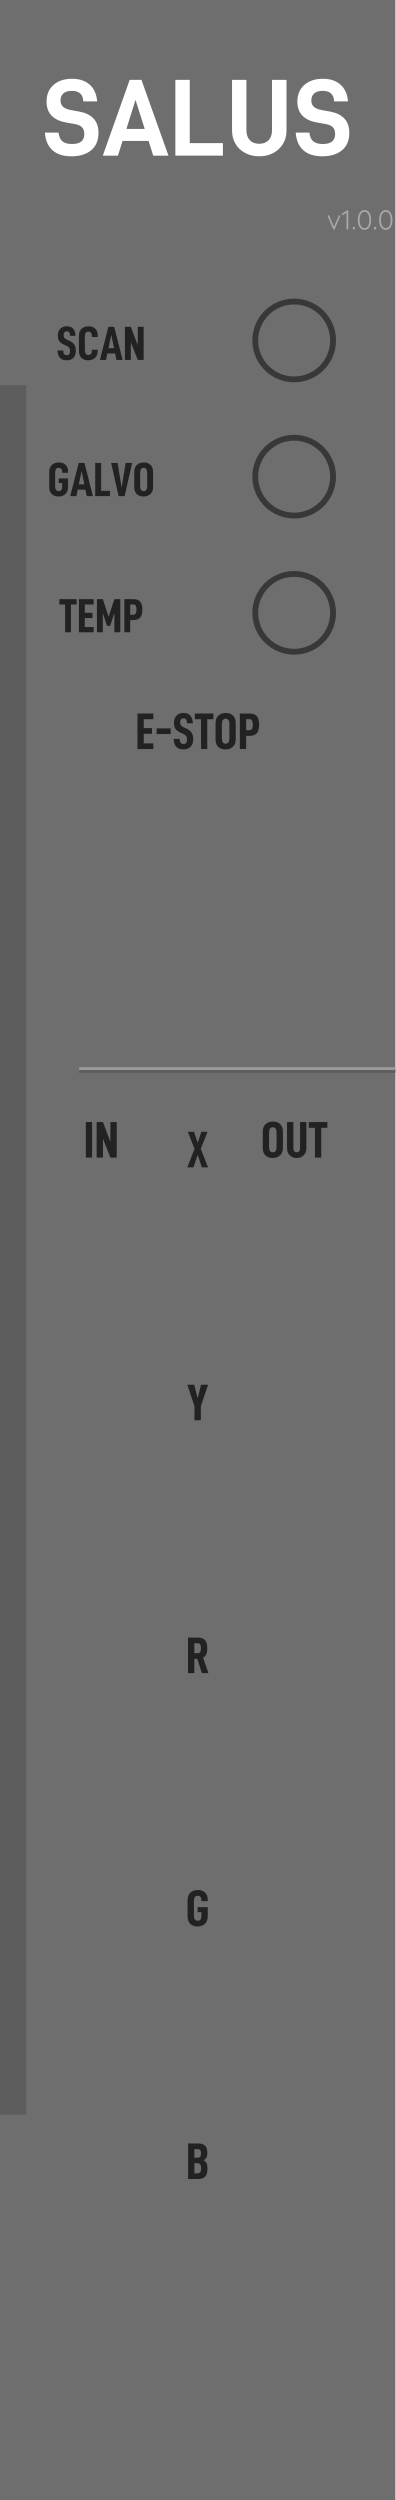
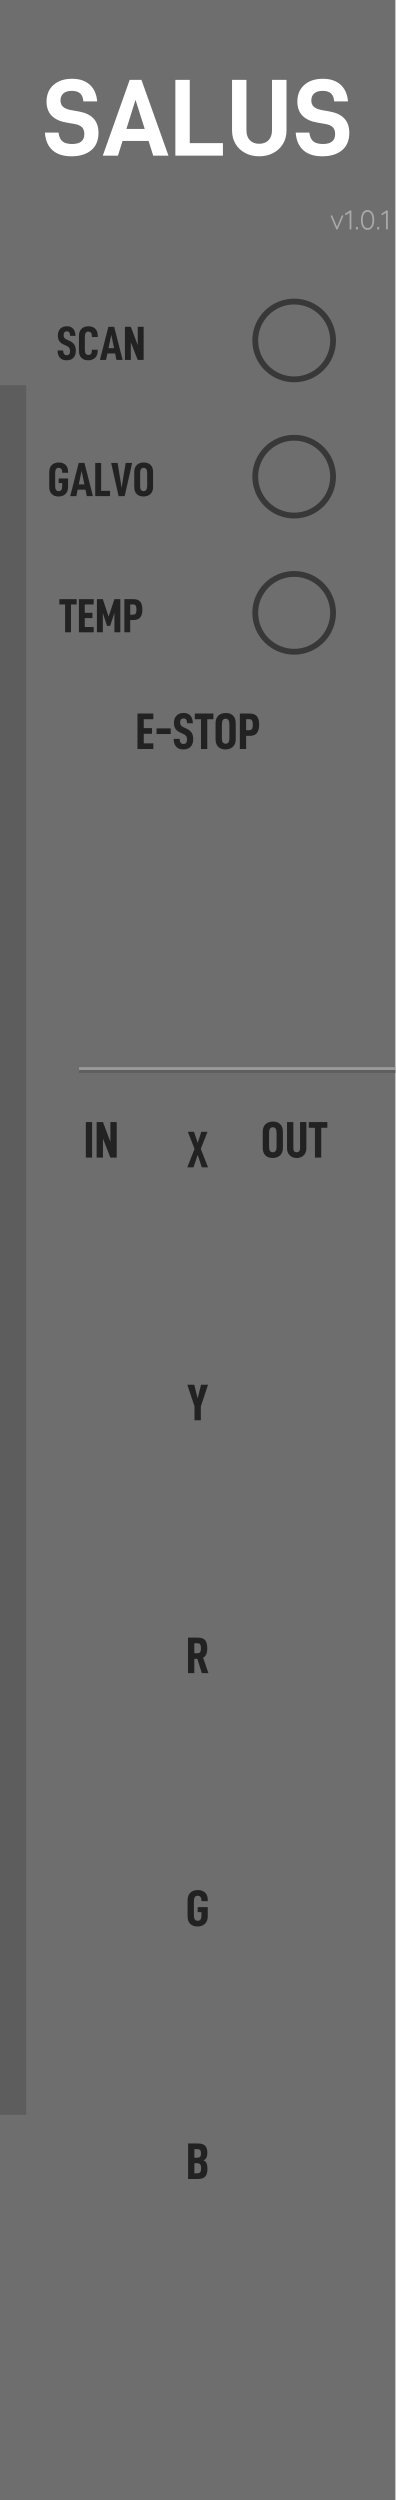
<svg xmlns="http://www.w3.org/2000/svg" width="20.32mm" height="128.50mm" viewBox="0 0 20.32 128.50">
  <rect x="0" y="0" width="20.32" height="128.50" fill="#6e6e6e" />
  <g id="palette-badge">
    <rect x="0" y="19.800" width="1.350" height="88.900" fill="#5d5d5d" stroke="none" />
  </g>
  <path d="M 94.0 49.5 Q 156.0 -6.0 267.0 -6.0 Q 380.0 -6.0 446.5 49.0 C 490.8 85.7 513.0 138.7 513.0 208.0 Q 513.0 370.0 335.0 402.0 L 262.0 415.0 Q 213.0 424.0 190.0 445.0 C 174.7 459.0 167.0 478.0 167.0 502.0 Q 167.0 543.0 193.0 566.5 C 210.3 582.2 236.0 590.0 270.0 590.0 C 303.3 590.0 328.7 582.3 346.0 567.0 C 363.3 551.7 373.0 527.3 375.0 494.0 H 501.0 Q 493.0 592.0 433.5 646.0 Q 374.0 700.0 272.0 700.0 Q 167.0 700.0 103.5 644.0 C 61.2 606.7 40.0 556.0 40.0 492.0 Q 40.0 331.0 227.0 300.0 L 292.0 289.0 Q 340.0 281.0 362.0 259.5 C 376.7 245.2 384.0 224.3 384.0 197.0 C 384.0 136.3 347.0 106.0 273.0 106.0 Q 215.0 106.0 185.5 129.5 C 165.8 145.2 153.7 172.0 149.0 210.0 H 25.0 Q 32.0 105.0 94.0 49.5 Z" fill="#ffffff" transform="translate(2.167,8.000) scale(0.005644,-0.005644)" />
  <path d="M 421.0 134.0 463.0 0.0 H 602.0 L 356.0 690.0 H 249.0 L 4.0 0.0 H 142.0 L 184.0 134.0 Z M 386.0 243.0 H 219.0 L 302.0 508.0 Z" fill="#ffffff" transform="translate(5.261,8.000) scale(0.005644,-0.005644)" />
  <path d="M 59.0 690.0 V 0.0 H 492.0 V 114.0 H 190.0 V 690.0 Z" fill="#ffffff" transform="translate(8.681,8.000) scale(0.005644,-0.005644)" />
  <path d="M 179.5 23.5 C 217.2 3.8 259.3 -6.0 306.0 -6.0 Q 377.0 -6.0 433.5 23.5 Q 490.0 53.0 522.5 106.5 C 544.2 142.2 555.0 182.7 555.0 228.0 V 690.0 H 423.0 V 232.0 Q 423.0 173.0 391.5 140.5 C 370.5 118.8 342.0 108.0 306.0 108.0 Q 252.0 108.0 221.0 140.5 C 200.3 162.2 190.0 192.7 190.0 232.0 V 690.0 H 59.0 V 228.0 Q 59.0 160.0 91.0 106.5 Q 123.0 53.0 179.5 23.5 Z" fill="#ffffff" transform="translate(11.594,8.000) scale(0.005644,-0.005644)" />
  <path d="M 94.0 49.5 Q 156.0 -6.0 267.0 -6.0 Q 380.0 -6.0 446.5 49.0 C 490.8 85.7 513.0 138.7 513.0 208.0 Q 513.0 370.0 335.0 402.0 L 262.0 415.0 Q 213.0 424.0 190.0 445.0 C 174.7 459.0 167.0 478.0 167.0 502.0 Q 167.0 543.0 193.0 566.5 C 210.3 582.2 236.0 590.0 270.0 590.0 C 303.3 590.0 328.7 582.3 346.0 567.0 C 363.3 551.7 373.0 527.3 375.0 494.0 H 501.0 Q 493.0 592.0 433.5 646.0 Q 374.0 700.0 272.0 700.0 Q 167.0 700.0 103.5 644.0 C 61.2 606.7 40.0 556.0 40.0 492.0 Q 40.0 331.0 227.0 300.0 L 292.0 289.0 Q 340.0 281.0 362.0 259.5 C 376.7 245.2 384.0 224.3 384.0 197.0 C 384.0 136.3 347.0 106.0 273.0 106.0 Q 215.0 106.0 185.5 129.5 C 165.8 145.2 153.7 172.0 149.0 210.0 H 25.0 Q 32.0 105.0 94.0 49.5 Z" fill="#ffffff" transform="translate(15.059,8.000) scale(0.005644,-0.005644)" />
-   <path d="M 67.0 522.0 Q 52.0 522.0 44.0 513.0 Q 36.0 504.0 36.0 493.0 Q 36.0 489.0 37.0 485.0 Q 38.0 481.0 39.0 479.0 L 236.0 19.0 Q 240.0 10.0 248.5 4.5 Q 257.0 -1.0 266.0 0.0 Q 285.0 1.0 293.0 19.0 L 489.0 479.0 Q 490.0 483.0 491.5 486.5 Q 493.0 490.0 493.0 496.0 Q 493.0 508.0 484.0 514.5 Q 475.0 521.0 465.0 521.0 Q 444.0 522.0 436.0 502.0 L 265.2 97.4 L 95.0 502.0 Q 91.0 512.0 83.0 517.0 Q 75.0 522.0 67.0 522.0 Z" fill="#aaaaaa" transform="translate(16.791,11.800) scale(0.001411,-0.001411)" />
-   <path d="M 226.0 0.0 Q 240.0 0.0 249.0 9.0 Q 258.0 18.0 258.0 30.0 V 670.0 Q 258.0 682.0 251.0 690.5 Q 244.0 699.0 231.0 700.0 Q 226.0 701.0 219.5 700.0 Q 213.0 699.0 207.0 695.0 L 40.0 584.0 Q 24.0 575.0 24.0 559.0 Q 24.0 547.0 33.5 537.0 Q 43.0 527.0 55.0 527.0 Q 64.0 527.0 72.0 533.0 L 194.0 614.6 V 30.0 Q 194.0 18.0 203.0 9.0 Q 212.0 0.0 226.0 0.0 Z" fill="#aaaaaa" transform="translate(17.537,11.800) scale(0.001411,-0.001411)" />
-   <path d="M 87.0 0.0 H 94.0 Q 111.0 0.0 120.0 11.0 Q 129.0 22.0 129.0 39.0 V 60.0 Q 129.0 78.0 120.0 88.0 Q 111.0 98.0 94.0 98.0 H 87.0 Q 70.0 98.0 61.0 88.0 Q 52.0 78.0 52.0 60.0 V 39.0 Q 52.0 22.0 61.0 11.0 Q 70.0 0.0 87.0 0.0 Z" fill="#aaaaaa" transform="translate(18.059,11.800) scale(0.001411,-0.001411)" />
-   <path d="M 297.0 -10.0 Q 379.0 -10.0 432.5 38.0 Q 486.0 86.0 513.0 167.5 Q 540.0 249.0 540.0 350.0 Q 540.0 452.0 513.0 533.5 Q 486.0 615.0 432.5 662.5 Q 379.0 710.0 297.0 710.0 Q 217.0 710.0 163.0 662.5 Q 109.0 615.0 82.0 533.5 Q 55.0 452.0 55.0 350.0 Q 55.0 249.0 82.0 167.5 Q 109.0 86.0 163.0 38.0 Q 217.0 -10.0 297.0 -10.0 Z M 297.0 52.0 Q 239.0 52.0 199.5 89.0 Q 160.0 126.0 139.5 193.5 Q 119.0 261.0 119.0 350.0 Q 119.0 440.0 139.5 507.5 Q 160.0 575.0 199.5 612.0 Q 239.0 649.0 297.0 649.0 Q 356.0 649.0 395.5 612.0 Q 435.0 575.0 455.5 507.5 Q 476.0 440.0 476.0 350.0 Q 476.0 261.0 455.5 193.5 Q 435.0 126.0 395.5 89.0 Q 356.0 52.0 297.0 52.0 Z" fill="#aaaaaa" transform="translate(18.315,11.800) scale(0.001411,-0.001411)" />
-   <path d="M 87.0 0.0 H 94.0 Q 111.0 0.0 120.0 11.0 Q 129.0 22.0 129.0 39.0 V 60.0 Q 129.0 78.0 120.0 88.0 Q 111.0 98.0 94.0 98.0 H 87.0 Q 70.0 98.0 61.0 88.0 Q 52.0 78.0 52.0 60.0 V 39.0 Q 52.0 22.0 61.0 11.0 Q 70.0 0.0 87.0 0.0 Z" fill="#aaaaaa" transform="translate(19.154,11.800) scale(0.001411,-0.001411)" />
-   <path d="M 297.0 -10.0 Q 379.0 -10.0 432.5 38.0 Q 486.0 86.0 513.0 167.5 Q 540.0 249.0 540.0 350.0 Q 540.0 452.0 513.0 533.5 Q 486.0 615.0 432.5 662.5 Q 379.0 710.0 297.0 710.0 Q 217.0 710.0 163.0 662.5 Q 109.0 615.0 82.0 533.5 Q 55.0 452.0 55.0 350.0 Q 55.0 249.0 82.0 167.5 Q 109.0 86.0 163.0 38.0 Q 217.0 -10.0 297.0 -10.0 Z M 297.0 52.0 Q 239.0 52.0 199.5 89.0 Q 160.0 126.0 139.5 193.5 Q 119.0 261.0 119.0 350.0 Q 119.0 440.0 139.5 507.5 Q 160.0 575.0 199.5 612.0 Q 239.0 649.0 297.0 649.0 Q 356.0 649.0 395.5 612.0 Q 435.0 575.0 455.5 507.5 Q 476.0 440.0 476.0 350.0 Q 476.0 261.0 455.5 193.5 Q 435.0 126.0 395.5 89.0 Q 356.0 52.0 297.0 52.0 Z" fill="#aaaaaa" transform="translate(19.410,11.800) scale(0.001411,-0.001411)" />
+   <path d="M 67.0 522.0 Q 52.0 522.0 44.0 513.0 Q 36.0 504.0 36.0 493.0 Q 36.0 489.0 37.0 485.0 Q 38.0 481.0 39.0 479.0 L 236.0 19.0 Q 240.0 10.0 248.5 4.5 Q 257.0 -1.0 266.0 0.0 Q 285.0 1.0 293.0 19.0 L 489.0 479.0 Q 490.0 483.0 491.5 486.5 Q 493.0 490.0 493.0 496.0 Q 493.0 508.0 484.0 514.5 Q 475.0 521.0 465.0 521.0 Q 444.0 522.0 436.0 502.0 L 265.2 97.4 L 95.0 502.0 Q 91.0 512.0 83.0 517.0 Q 75.0 522.0 67.0 522.0 Z" fill="#aaaaaa" transform="translate(16.949,11.800) scale(0.001411,-0.001411)" />
+   <path d="M 226.0 0.0 Q 240.0 0.0 249.0 9.0 Q 258.0 18.0 258.0 30.0 V 670.0 Q 258.0 682.0 251.0 690.5 Q 244.0 699.0 231.0 700.0 Q 226.0 701.0 219.5 700.0 Q 213.0 699.0 207.0 695.0 L 40.0 584.0 Q 24.0 575.0 24.0 559.0 Q 24.0 547.0 33.5 537.0 Q 43.0 527.0 55.0 527.0 Q 64.0 527.0 72.0 533.0 L 194.0 614.6 V 30.0 Q 194.0 18.0 203.0 9.0 Q 212.0 0.0 226.0 0.0 Z" fill="#aaaaaa" transform="translate(17.696,11.800) scale(0.001411,-0.001411)" />
+   <path d="M 87.0 0.0 H 94.0 Q 111.0 0.0 120.0 11.0 Q 129.0 22.0 129.0 39.0 V 60.0 Q 129.0 78.0 120.0 88.0 Q 111.0 98.0 94.0 98.0 H 87.0 Q 70.0 98.0 61.0 88.0 Q 52.0 78.0 52.0 60.0 V 39.0 Q 52.0 22.0 61.0 11.0 Q 70.0 0.0 87.0 0.0 Z" fill="#aaaaaa" transform="translate(18.218,11.800) scale(0.001411,-0.001411)" />
+   <path d="M 297.0 -10.0 Q 379.0 -10.0 432.5 38.0 Q 486.0 86.0 513.0 167.5 Q 540.0 249.0 540.0 350.0 Q 540.0 452.0 513.0 533.5 Q 486.0 615.0 432.5 662.5 Q 379.0 710.0 297.0 710.0 Q 217.0 710.0 163.0 662.5 Q 109.0 615.0 82.0 533.5 Q 55.0 452.0 55.0 350.0 Q 55.0 249.0 82.0 167.5 Q 109.0 86.0 163.0 38.0 Q 217.0 -10.0 297.0 -10.0 Z M 297.0 52.0 Q 239.0 52.0 199.5 89.0 Q 160.0 126.0 139.5 193.5 Q 119.0 261.0 119.0 350.0 Q 119.0 440.0 139.5 507.5 Q 160.0 575.0 199.5 612.0 Q 239.0 649.0 297.0 649.0 Q 356.0 649.0 395.5 612.0 Q 435.0 575.0 455.5 507.5 Q 476.0 440.0 476.0 350.0 Q 476.0 261.0 455.5 193.5 Q 435.0 126.0 395.5 89.0 Q 356.0 52.0 297.0 52.0 Z" fill="#aaaaaa" transform="translate(18.473,11.800) scale(0.001411,-0.001411)" />
+   <path d="M 87.0 0.0 H 94.0 Q 111.0 0.0 120.0 11.0 Q 129.0 22.0 129.0 39.0 V 60.0 Q 129.0 78.0 120.0 88.0 Q 111.0 98.0 94.0 98.0 H 87.0 Q 70.0 98.0 61.0 88.0 Q 52.0 78.0 52.0 60.0 V 39.0 Q 52.0 22.0 61.0 11.0 Q 70.0 0.0 87.0 0.0 Z" fill="#aaaaaa" transform="translate(19.313,11.800) scale(0.001411,-0.001411)" />
+   <path d="M 226.0 0.0 Q 240.0 0.0 249.0 9.0 Q 258.0 18.0 258.0 30.0 V 670.0 Q 258.0 682.0 251.0 690.5 Q 244.0 699.0 231.0 700.0 Q 226.0 701.0 219.5 700.0 Q 213.0 699.0 207.0 695.0 L 40.0 584.0 Q 24.0 575.0 24.0 559.0 Q 24.0 547.0 33.5 537.0 Q 43.0 527.0 55.0 527.0 Q 64.0 527.0 72.0 533.0 L 194.0 614.6 V 30.0 Q 194.0 18.0 203.0 9.0 Q 212.0 0.0 226.0 0.0 Z" fill="#aaaaaa" transform="translate(19.568,11.800) scale(0.001411,-0.001411)" />
  <path d="M 68.0 45.0 C 100.0 9.7 146.3 -8.0 207.0 -8.0 Q 299.0 -8.0 349.0 44.0 C 382.3 78.7 399.0 128.0 399.0 192.0 Q 399.0 272.0 366.5 320.0 Q 334.0 368.0 262.0 400.0 L 217.0 420.0 C 191.0 431.3 172.5 444.2 161.5 458.5 Q 145.0 480.0 145.0 516.0 C 145.0 568.7 167.3 595.0 212.0 595.0 C 236.0 595.0 253.2 587.2 263.5 571.5 Q 279.0 548.0 280.0 501.0 H 393.0 Q 390.0 598.0 343.5 649.5 C 312.5 683.8 268.7 701.0 212.0 701.0 Q 126.0 701.0 75.5 649.0 C 41.8 614.3 25.0 568.0 25.0 510.0 Q 25.0 436.0 54.5 392.0 Q 84.0 348.0 151.0 318.0 L 198.0 297.0 Q 242.0 277.0 260.5 253.5 C 272.8 237.8 279.0 216.7 279.0 190.0 Q 279.0 142.0 262.5 120.0 C 251.5 105.3 234.0 98.0 210.0 98.0 Q 174.0 98.0 155.5 122.0 C 143.2 138.0 136.3 163.0 135.0 197.0 H 19.0 Q 20.0 98.0 68.0 45.0 Z" fill="#222222" transform="translate(2.912,18.500) scale(0.002469,-0.002469)" />
  <path d="M 90.0 42.5 C 124.7 8.8 171.7 -8.0 231.0 -8.0 Q 318.0 -8.0 373.5 42.5 Q 429.0 93.0 429.0 193.0 V 212.0 H 307.0 V 194.0 Q 307.0 149.0 287.5 126.0 C 274.5 110.7 257.0 103.0 235.0 103.0 C 185.7 103.0 161.0 136.7 161.0 204.0 V 481.0 Q 161.0 535.0 178.5 562.0 Q 196.0 589.0 235.0 589.0 Q 268.0 589.0 287.5 566.5 Q 307.0 544.0 307.0 497.0 V 477.0 H 430.0 V 498.0 Q 430.0 600.0 377.0 650.0 C 341.7 683.3 295.3 700.0 238.0 700.0 Q 148.0 700.0 93.0 649.5 C 56.3 615.8 38.0 566.3 38.0 501.0 V 190.0 Q 38.0 93.0 90.0 42.5 Z" fill="#222222" transform="translate(3.964,18.500) scale(0.002469,-0.002469)" />
  <path d="M 323.0 134.0 351.0 0.0 H 479.0 L 303.0 690.0 H 183.0 L 6.0 0.0 H 134.0 L 162.0 134.0 Z M 301.0 244.0 H 185.0 L 243.0 524.0 Z" fill="#222222" transform="translate(5.120,18.500) scale(0.002469,-0.002469)" />
  <path d="M 432.0 690.0 H 309.0 V 306.0 L 165.0 690.0 H 42.0 V 0.0 H 165.0 V 368.0 L 309.0 0.0 H 432.0 Z" fill="#222222" transform="translate(6.317,18.500) scale(0.002469,-0.002469)" />
  <circle cx="15.120" cy="17.500" r="2.000" fill="none" stroke="#383838" stroke-width="0.300" />
  <path d="M 90.0 42.5 C 124.7 8.8 171.7 -8.0 231.0 -8.0 Q 319.0 -8.0 374.5 43.0 Q 430.0 94.0 430.0 190.0 V 368.0 H 234.0 V 271.0 H 307.0 V 198.0 Q 307.0 152.0 289.0 127.5 C 277.0 111.2 259.0 103.0 235.0 103.0 C 185.7 103.0 161.0 136.7 161.0 204.0 V 481.0 Q 161.0 535.0 178.5 562.0 Q 196.0 589.0 235.0 589.0 C 256.3 589.0 273.7 581.8 287.0 567.5 C 300.3 553.2 307.0 532.7 307.0 506.0 V 485.0 H 430.0 V 506.0 Q 430.0 602.0 377.0 651.0 C 341.7 683.7 295.3 700.0 238.0 700.0 Q 148.0 700.0 93.0 649.5 C 56.3 615.8 38.0 566.3 38.0 501.0 V 190.0 Q 38.0 93.0 90.0 42.5 Z" fill="#222222" transform="translate(2.438,25.500) scale(0.002469,-0.002469)" />
  <path d="M 323.0 134.0 351.0 0.0 H 479.0 L 303.0 690.0 H 183.0 L 6.0 0.0 H 134.0 L 162.0 134.0 Z M 301.0 244.0 H 185.0 L 243.0 524.0 Z" fill="#222222" transform="translate(3.594,25.500) scale(0.002469,-0.002469)" />
  <path d="M 42.0 690.0 V 0.0 H 350.0 V 110.0 H 165.0 V 690.0 Z" fill="#222222" transform="translate(4.791,25.500) scale(0.002469,-0.002469)" />
  <path d="M 6.0 690.0 161.0 0.0 H 288.0 L 443.0 690.0 H 308.0 L 224.0 174.0 L 141.0 690.0 Z" fill="#222222" transform="translate(5.698,25.500) scale(0.002469,-0.002469)" />
  <path d="M 90.0 42.5 C 124.7 8.8 171.7 -8.0 231.0 -8.0 Q 319.0 -8.0 374.5 43.0 Q 430.0 94.0 430.0 190.0 V 501.0 Q 430.0 599.0 377.5 649.5 C 342.5 683.2 296.0 700.0 238.0 700.0 Q 148.0 700.0 93.0 649.5 C 56.3 615.8 38.0 566.3 38.0 501.0 V 190.0 Q 38.0 93.0 90.0 42.5 Z M 288.5 129.5 C 276.2 111.8 258.3 103.0 235.0 103.0 C 185.7 103.0 161.0 136.7 161.0 204.0 V 481.0 Q 161.0 535.0 178.5 562.0 Q 196.0 589.0 235.0 589.0 C 259.0 589.0 277.0 579.8 289.0 561.5 C 301.0 543.2 307.0 516.3 307.0 481.0 V 204.0 Q 307.0 156.0 288.5 129.5 Z" fill="#222222" transform="translate(6.806,25.500) scale(0.002469,-0.002469)" />
  <circle cx="15.120" cy="24.500" r="2.000" fill="none" stroke="#383838" stroke-width="0.300" />
  <path d="M 365.0 579.0 V 690.0 H 4.0 V 579.0 H 124.0 V 0.0 H 246.0 V 579.0 Z" fill="#222222" transform="translate(3.040,32.500) scale(0.002469,-0.002469)" />
  <path d="M 164.0 579.0 H 350.0 V 690.0 H 42.0 V 0.0 H 350.0 V 110.0 H 164.0 V 296.0 H 324.0 V 406.0 H 164.0 Z" fill="#222222" transform="translate(3.952,32.500) scale(0.002469,-0.002469)" />
  <path d="M 529.0 690.0 H 406.0 L 285.0 326.0 L 165.0 690.0 H 42.0 V 0.0 H 165.0 V 401.0 L 252.0 134.0 H 318.0 L 406.0 404.0 V 0.0 H 529.0 Z" fill="#222222" transform="translate(4.878,32.500) scale(0.002469,-0.002469)" />
  <path d="M 373.5 636.0 Q 330.0 690.0 228.0 690.0 H 42.0 V 0.0 H 164.0 V 255.0 H 228.0 Q 328.0 255.0 372.5 309.0 C 402.2 345.0 417.0 399.7 417.0 473.0 Q 417.0 582.0 373.5 636.0 Z M 278.5 392.0 C 268.2 374.7 250.0 366.0 224.0 366.0 H 164.0 V 580.0 H 224.0 C 250.0 580.0 268.2 571.3 278.5 554.0 C 288.8 536.7 294.0 509.7 294.0 473.0 C 294.0 436.3 288.8 409.3 278.5 392.0 Z" fill="#222222" transform="translate(6.288,32.500) scale(0.002469,-0.002469)" />
  <circle cx="15.120" cy="31.500" r="2.000" fill="none" stroke="#383838" stroke-width="0.300" />
  <path d="M 164.0 579.0 H 350.0 V 690.0 H 42.0 V 0.0 H 350.0 V 110.0 H 164.0 V 296.0 H 324.0 V 406.0 H 164.0 Z" fill="#222222" transform="translate(6.955,38.500) scale(0.002646,-0.002646)" />
  <path d="M 38.0 401.0 V 291.0 H 313.0 V 401.0 Z" fill="#222222" transform="translate(7.947,38.500) scale(0.002646,-0.002646)" />
  <path d="M 68.0 45.0 C 100.0 9.7 146.3 -8.0 207.0 -8.0 Q 299.0 -8.0 349.0 44.0 C 382.3 78.7 399.0 128.0 399.0 192.0 Q 399.0 272.0 366.5 320.0 Q 334.0 368.0 262.0 400.0 L 217.0 420.0 C 191.0 431.3 172.5 444.2 161.5 458.5 Q 145.0 480.0 145.0 516.0 C 145.0 568.7 167.3 595.0 212.0 595.0 C 236.0 595.0 253.2 587.2 263.5 571.5 Q 279.0 548.0 280.0 501.0 H 393.0 Q 390.0 598.0 343.5 649.5 C 312.5 683.8 268.7 701.0 212.0 701.0 Q 126.0 701.0 75.5 649.0 C 41.8 614.3 25.0 568.0 25.0 510.0 Q 25.0 436.0 54.5 392.0 Q 84.0 348.0 151.0 318.0 L 198.0 297.0 Q 242.0 277.0 260.5 253.5 C 272.8 237.8 279.0 216.7 279.0 190.0 Q 279.0 142.0 262.5 120.0 C 251.5 105.3 234.0 98.0 210.0 98.0 Q 174.0 98.0 155.5 122.0 C 143.2 138.0 136.3 163.0 135.0 197.0 H 19.0 Q 20.0 98.0 68.0 45.0 Z" fill="#222222" transform="translate(8.875,38.500) scale(0.002646,-0.002646)" />
  <path d="M 365.0 579.0 V 690.0 H 4.0 V 579.0 H 124.0 V 0.0 H 246.0 V 579.0 Z" fill="#222222" transform="translate(10.003,38.500) scale(0.002646,-0.002646)" />
  <path d="M 90.0 42.5 C 124.7 8.8 171.7 -8.0 231.0 -8.0 Q 319.0 -8.0 374.5 43.0 Q 430.0 94.0 430.0 190.0 V 501.0 Q 430.0 599.0 377.5 649.5 C 342.5 683.2 296.0 700.0 238.0 700.0 Q 148.0 700.0 93.0 649.5 C 56.3 615.8 38.0 566.3 38.0 501.0 V 190.0 Q 38.0 93.0 90.0 42.5 Z M 288.5 129.5 C 276.2 111.8 258.3 103.0 235.0 103.0 C 185.7 103.0 161.0 136.7 161.0 204.0 V 481.0 Q 161.0 535.0 178.5 562.0 Q 196.0 589.0 235.0 589.0 C 259.0 589.0 277.0 579.8 289.0 561.5 C 301.0 543.2 307.0 516.3 307.0 481.0 V 204.0 Q 307.0 156.0 288.5 129.5 Z" fill="#222222" transform="translate(10.979,38.500) scale(0.002646,-0.002646)" />
  <path d="M 373.5 636.0 Q 330.0 690.0 228.0 690.0 H 42.0 V 0.0 H 164.0 V 255.0 H 228.0 Q 328.0 255.0 372.5 309.0 C 402.2 345.0 417.0 399.7 417.0 473.0 Q 417.0 582.0 373.5 636.0 Z M 278.5 392.0 C 268.2 374.7 250.0 366.0 224.0 366.0 H 164.0 V 580.0 H 224.0 C 250.0 580.0 268.2 571.3 278.5 554.0 C 288.8 536.7 294.0 509.7 294.0 473.0 C 294.0 436.3 288.8 409.3 278.5 392.0 Z" fill="#222222" transform="translate(12.217,38.500) scale(0.002646,-0.002646)" />
  <line x1="4.064" y1="54.925" x2="20.320" y2="54.925" stroke="#999999" stroke-width="0.150" />
  <line x1="4.064" y1="55.075" x2="20.320" y2="55.075" stroke="#5e5e5e" stroke-width="0.150" />
  <path d="M 46.0 690.0 V 0.0 H 168.0 V 690.0 Z" fill="#222222" transform="translate(4.290,59.500) scale(0.002646,-0.002646)" />
  <path d="M 432.0 690.0 H 309.0 V 306.0 L 165.0 690.0 H 42.0 V 0.0 H 165.0 V 368.0 L 309.0 0.0 H 432.0 Z" fill="#222222" transform="translate(4.856,59.500) scale(0.002646,-0.002646)" />
  <path d="M 90.0 42.5 C 124.7 8.8 171.7 -8.0 231.0 -8.0 Q 319.0 -8.0 374.5 43.0 Q 430.0 94.0 430.0 190.0 V 501.0 Q 430.0 599.0 377.5 649.5 C 342.5 683.2 296.0 700.0 238.0 700.0 Q 148.0 700.0 93.0 649.5 C 56.3 615.8 38.0 566.3 38.0 501.0 V 190.0 Q 38.0 93.0 90.0 42.5 Z M 288.5 129.5 C 276.2 111.8 258.3 103.0 235.0 103.0 C 185.7 103.0 161.0 136.7 161.0 204.0 V 481.0 Q 161.0 535.0 178.5 562.0 Q 196.0 589.0 235.0 589.0 C 259.0 589.0 277.0 579.8 289.0 561.5 C 301.0 543.2 307.0 516.3 307.0 481.0 V 204.0 Q 307.0 156.0 288.5 129.5 Z" fill="#222222" transform="translate(13.404,59.500) scale(0.002646,-0.002646)" />
  <path d="M 133.5 15.5 C 161.8 -0.2 194.0 -8.0 230.0 -8.0 Q 284.0 -8.0 327.0 15.5 Q 370.0 39.0 394.0 82.0 Q 418.0 125.0 418.0 181.0 V 690.0 H 295.0 V 184.0 Q 295.0 103.0 230.0 103.0 Q 197.0 103.0 181.0 122.5 C 170.3 135.5 165.0 156.0 165.0 184.0 V 690.0 H 42.0 V 181.0 Q 42.0 125.0 66.5 82.0 Q 91.0 39.0 133.5 15.5 Z" fill="#222222" transform="translate(14.642,59.500) scale(0.002646,-0.002646)" />
  <path d="M 365.0 579.0 V 690.0 H 4.0 V 579.0 H 124.0 V 0.0 H 246.0 V 579.0 Z" fill="#222222" transform="translate(15.860,59.500) scale(0.002646,-0.002646)" />
  <path d="M 147.0 358.0 6.0 0.0 H 127.0 L 208.0 241.0 L 288.0 0.0 H 409.0 L 268.0 358.0 L 399.0 690.0 H 278.0 L 208.0 474.0 L 137.0 690.0 H 16.0 Z" fill="#222222" transform="translate(9.611,60.000) scale(0.002646,-0.002646)" />
  <path d="M 269.0 269.0 409.0 690.0 H 273.0 L 207.0 426.0 L 141.0 690.0 H 6.0 L 146.0 271.0 V 0.0 H 269.0 Z" fill="#222222" transform="translate(9.611,73.000) scale(0.002646,-0.002646)" />
  <path d="M 224.0 277.0 311.0 0.0 H 439.0 L 336.0 300.0 Q 379.0 323.0 398.0 369.0 C 410.7 399.7 417.0 438.0 417.0 484.0 Q 417.0 592.0 374.5 641.0 C 346.2 673.7 298.0 690.0 230.0 690.0 H 42.0 V 0.0 H 165.0 V 277.0 Z M 165.0 387.0 V 580.0 H 229.0 Q 267.0 580.0 280.5 556.0 Q 294.0 532.0 294.0 484.0 C 294.0 452.0 289.3 427.8 280.0 411.5 C 270.7 395.2 253.7 387.0 229.0 387.0 Z" fill="#222222" transform="translate(9.551,86.000) scale(0.002646,-0.002646)" />
  <path d="M 90.0 42.5 C 124.7 8.8 171.7 -8.0 231.0 -8.0 Q 319.0 -8.0 374.5 43.0 Q 430.0 94.0 430.0 190.0 V 368.0 H 234.0 V 271.0 H 307.0 V 198.0 Q 307.0 152.0 289.0 127.5 C 277.0 111.2 259.0 103.0 235.0 103.0 C 185.7 103.0 161.0 136.7 161.0 204.0 V 481.0 Q 161.0 535.0 178.5 562.0 Q 196.0 589.0 235.0 589.0 C 256.3 589.0 273.7 581.8 287.0 567.5 C 300.3 553.2 307.0 532.7 307.0 506.0 V 485.0 H 430.0 V 506.0 Q 430.0 602.0 377.0 651.0 C 341.7 683.7 295.3 700.0 238.0 700.0 Q 148.0 700.0 93.0 649.5 C 56.3 615.8 38.0 566.3 38.0 501.0 V 190.0 Q 38.0 93.0 90.0 42.5 Z" fill="#222222" transform="translate(9.541,99.000) scale(0.002646,-0.002646)" />
  <path d="M 402.0 303.0 Q 386.0 342.0 341.0 362.0 C 368.3 374.7 387.7 393.0 399.0 417.0 C 410.3 441.0 416.0 470.0 416.0 504.0 C 416.0 568.7 401.7 615.8 373.0 645.5 C 344.3 675.2 296.3 690.0 229.0 690.0 H 42.0 V 0.0 H 229.0 Q 332.0 0.0 375.0 47.5 C 403.7 79.2 418.0 130.0 418.0 200.0 C 418.0 242.7 412.7 277.0 402.0 303.0 Z M 278.0 132.5 Q 261.0 110.0 215.0 110.0 H 164.0 V 307.0 H 215.0 Q 258.0 307.0 276.5 284.0 C 288.8 268.7 295.0 243.7 295.0 209.0 Q 295.0 155.0 278.0 132.5 Z M 164.0 580.0 H 216.0 C 244.7 580.0 264.7 573.7 276.0 561.0 C 287.3 548.3 293.0 526.7 293.0 496.0 Q 293.0 452.0 276.0 432.5 Q 259.0 413.0 216.0 413.0 H 164.0 Z" fill="#222222" transform="translate(9.557,112.000) scale(0.002646,-0.002646)" />
</svg>
